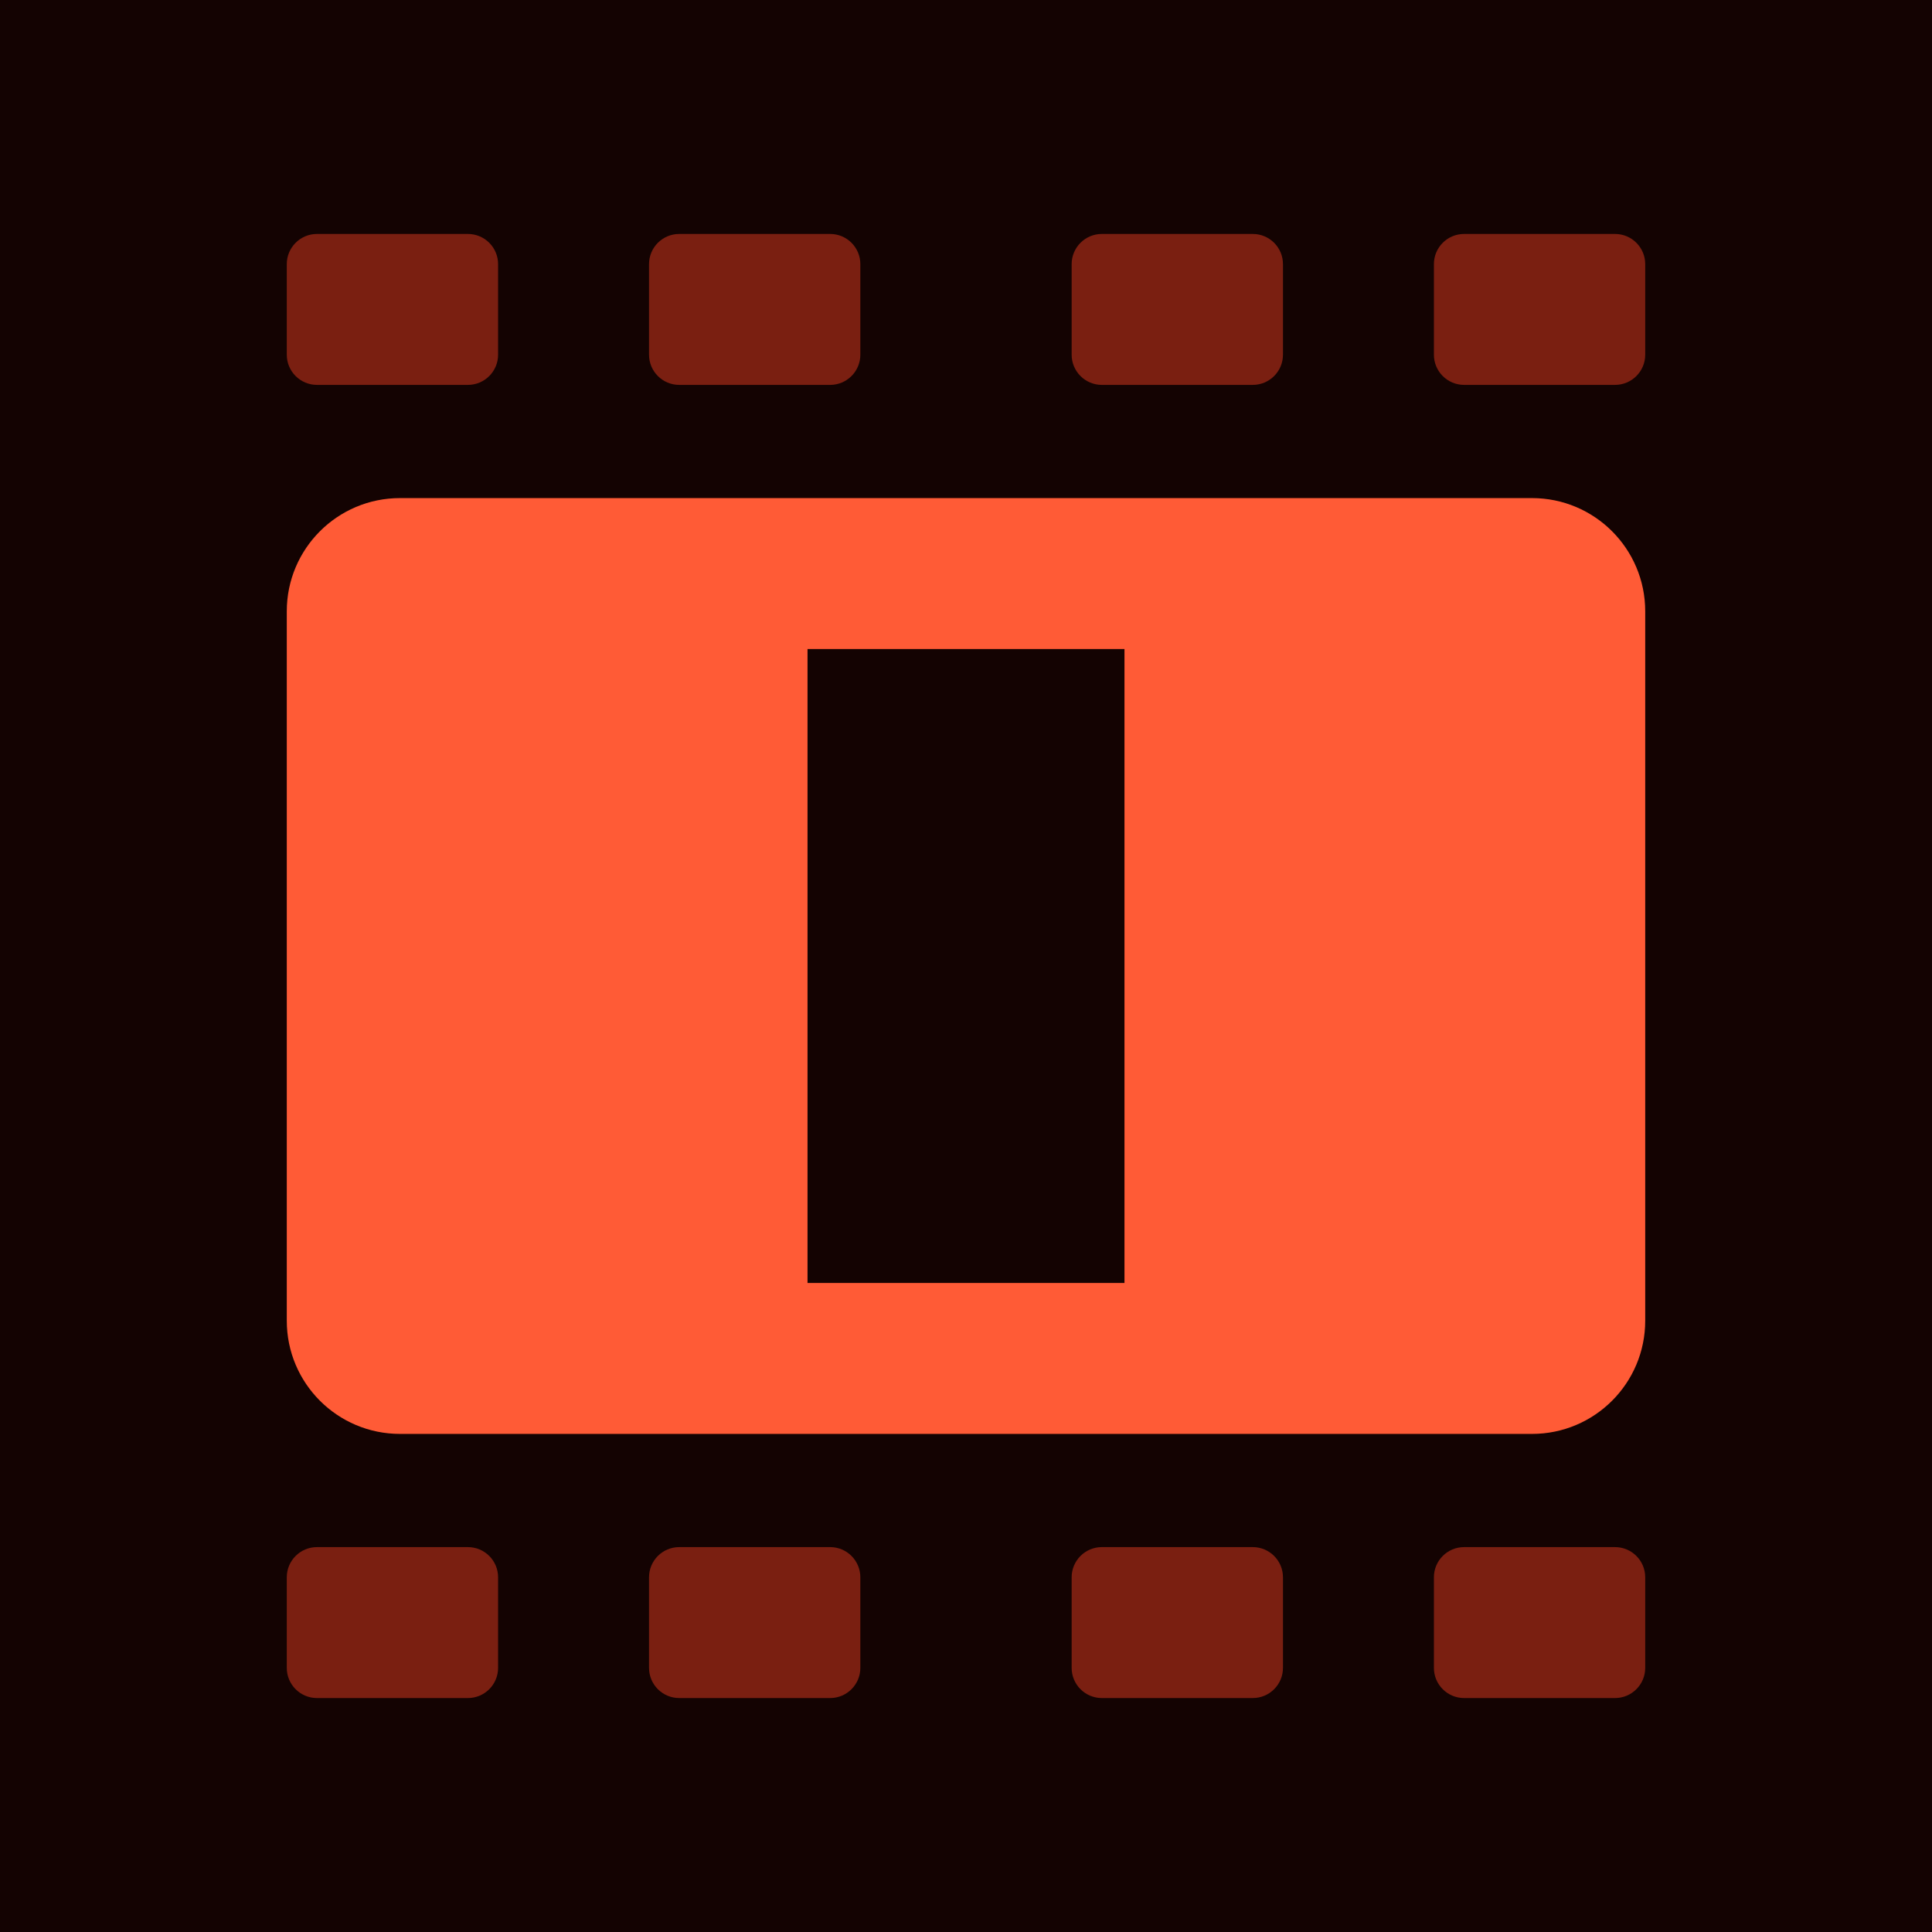
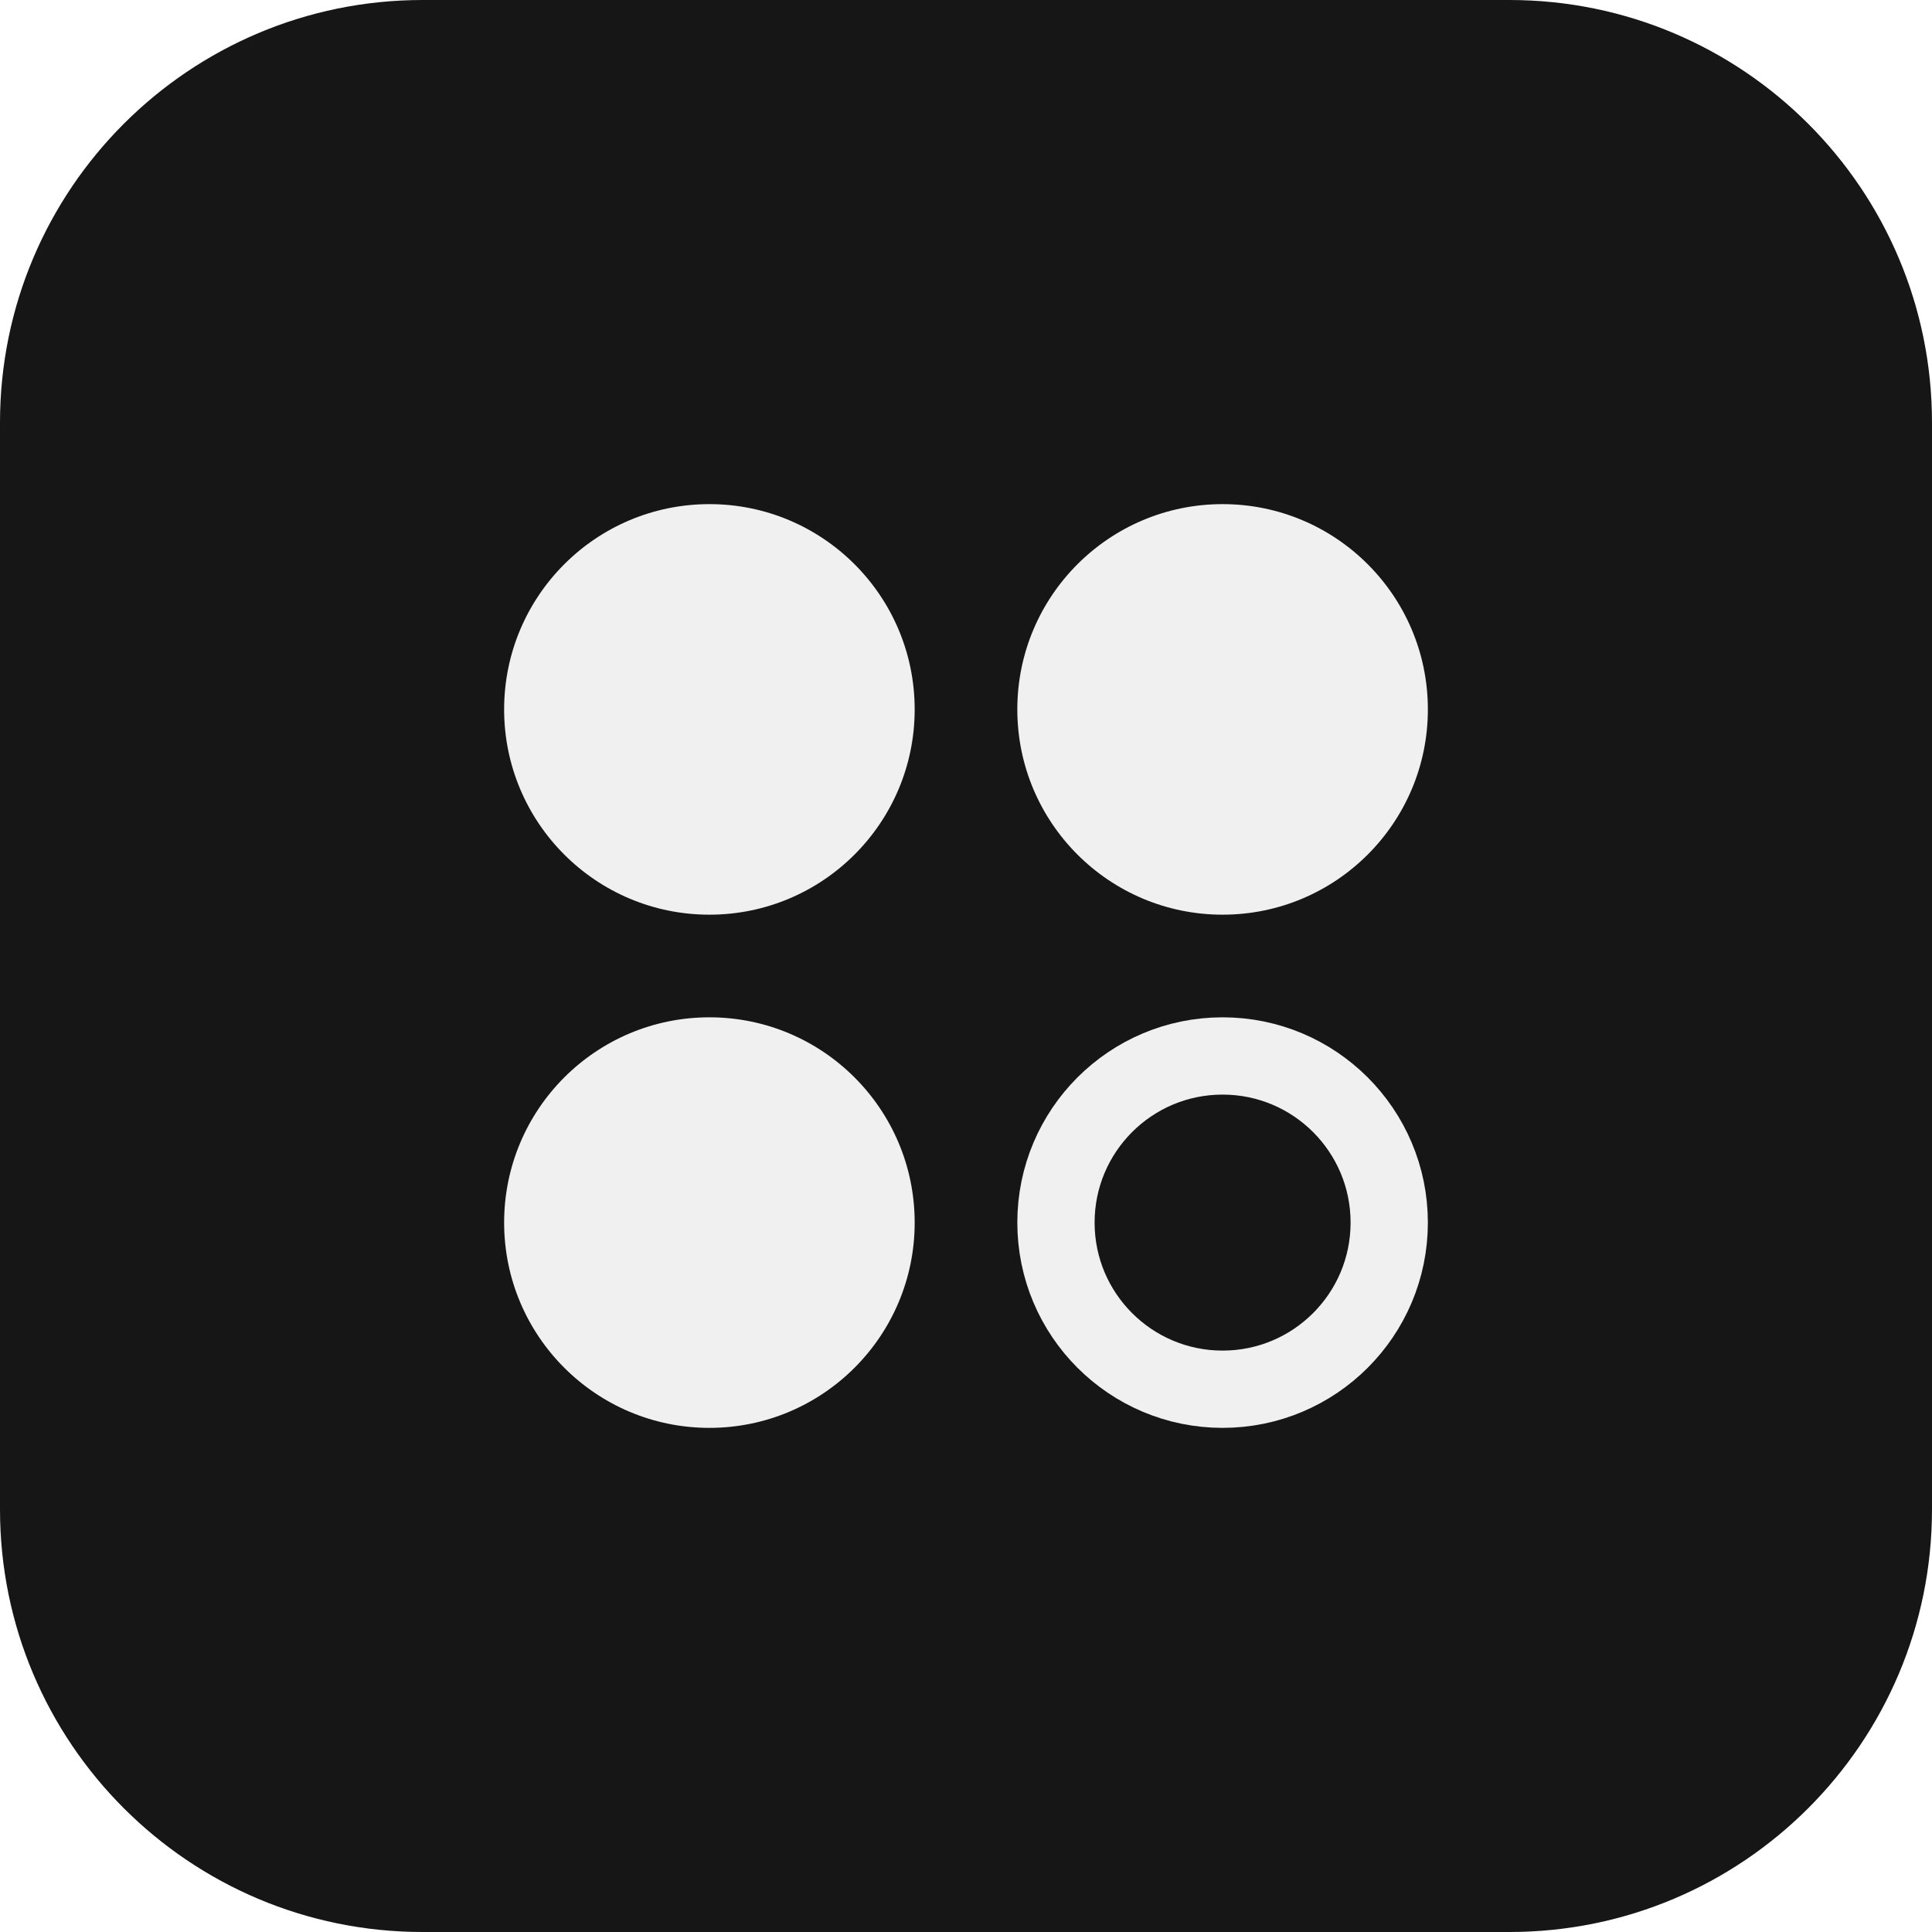
- <svg xmlns="http://www.w3.org/2000/svg" viewBox="0 0 512 512">
-   <rect width="512" height="512" fill="#140302" />
-   <g fill="#7a1f11">
-     <rect x="76" y="62" width="56" height="40" rx="8" />
-     <rect x="172" y="62" width="56" height="40" rx="8" />
-     <rect x="284" y="62" width="56" height="40" rx="8" />
-     <rect x="380" y="62" width="56" height="40" rx="8" />
-     <rect x="76" y="410" width="56" height="40" rx="8" />
-     <rect x="172" y="410" width="56" height="40" rx="8" />
-     <rect x="284" y="410" width="56" height="40" rx="8" />
-     <rect x="380" y="410" width="56" height="40" rx="8" />
-   </g>
-   <rect x="76" y="132" width="360" height="248" rx="30" fill="#ff5b36" />
-   <rect x="214" y="172" width="84" height="168" fill="#140302" />
+ <svg xmlns="http://www.w3.org/2000/svg" viewBox="0 0 64 64" width="64" height="64">
+   <rect width="64" height="64" rx="14" fill="#161616" />
+   <circle cx="23.5" cy="23.5" r="6.8" fill="#f0f0f0" />
+   <circle cx="40.5" cy="23.5" r="6.8" fill="#f0f0f0" />
+   <circle cx="23.5" cy="40.5" r="6.8" fill="#f0f0f0" />
+   <circle cx="40.5" cy="40.5" r="5.52" fill="none" stroke="#f0f0f0" stroke-width="2.56" />
</svg>
